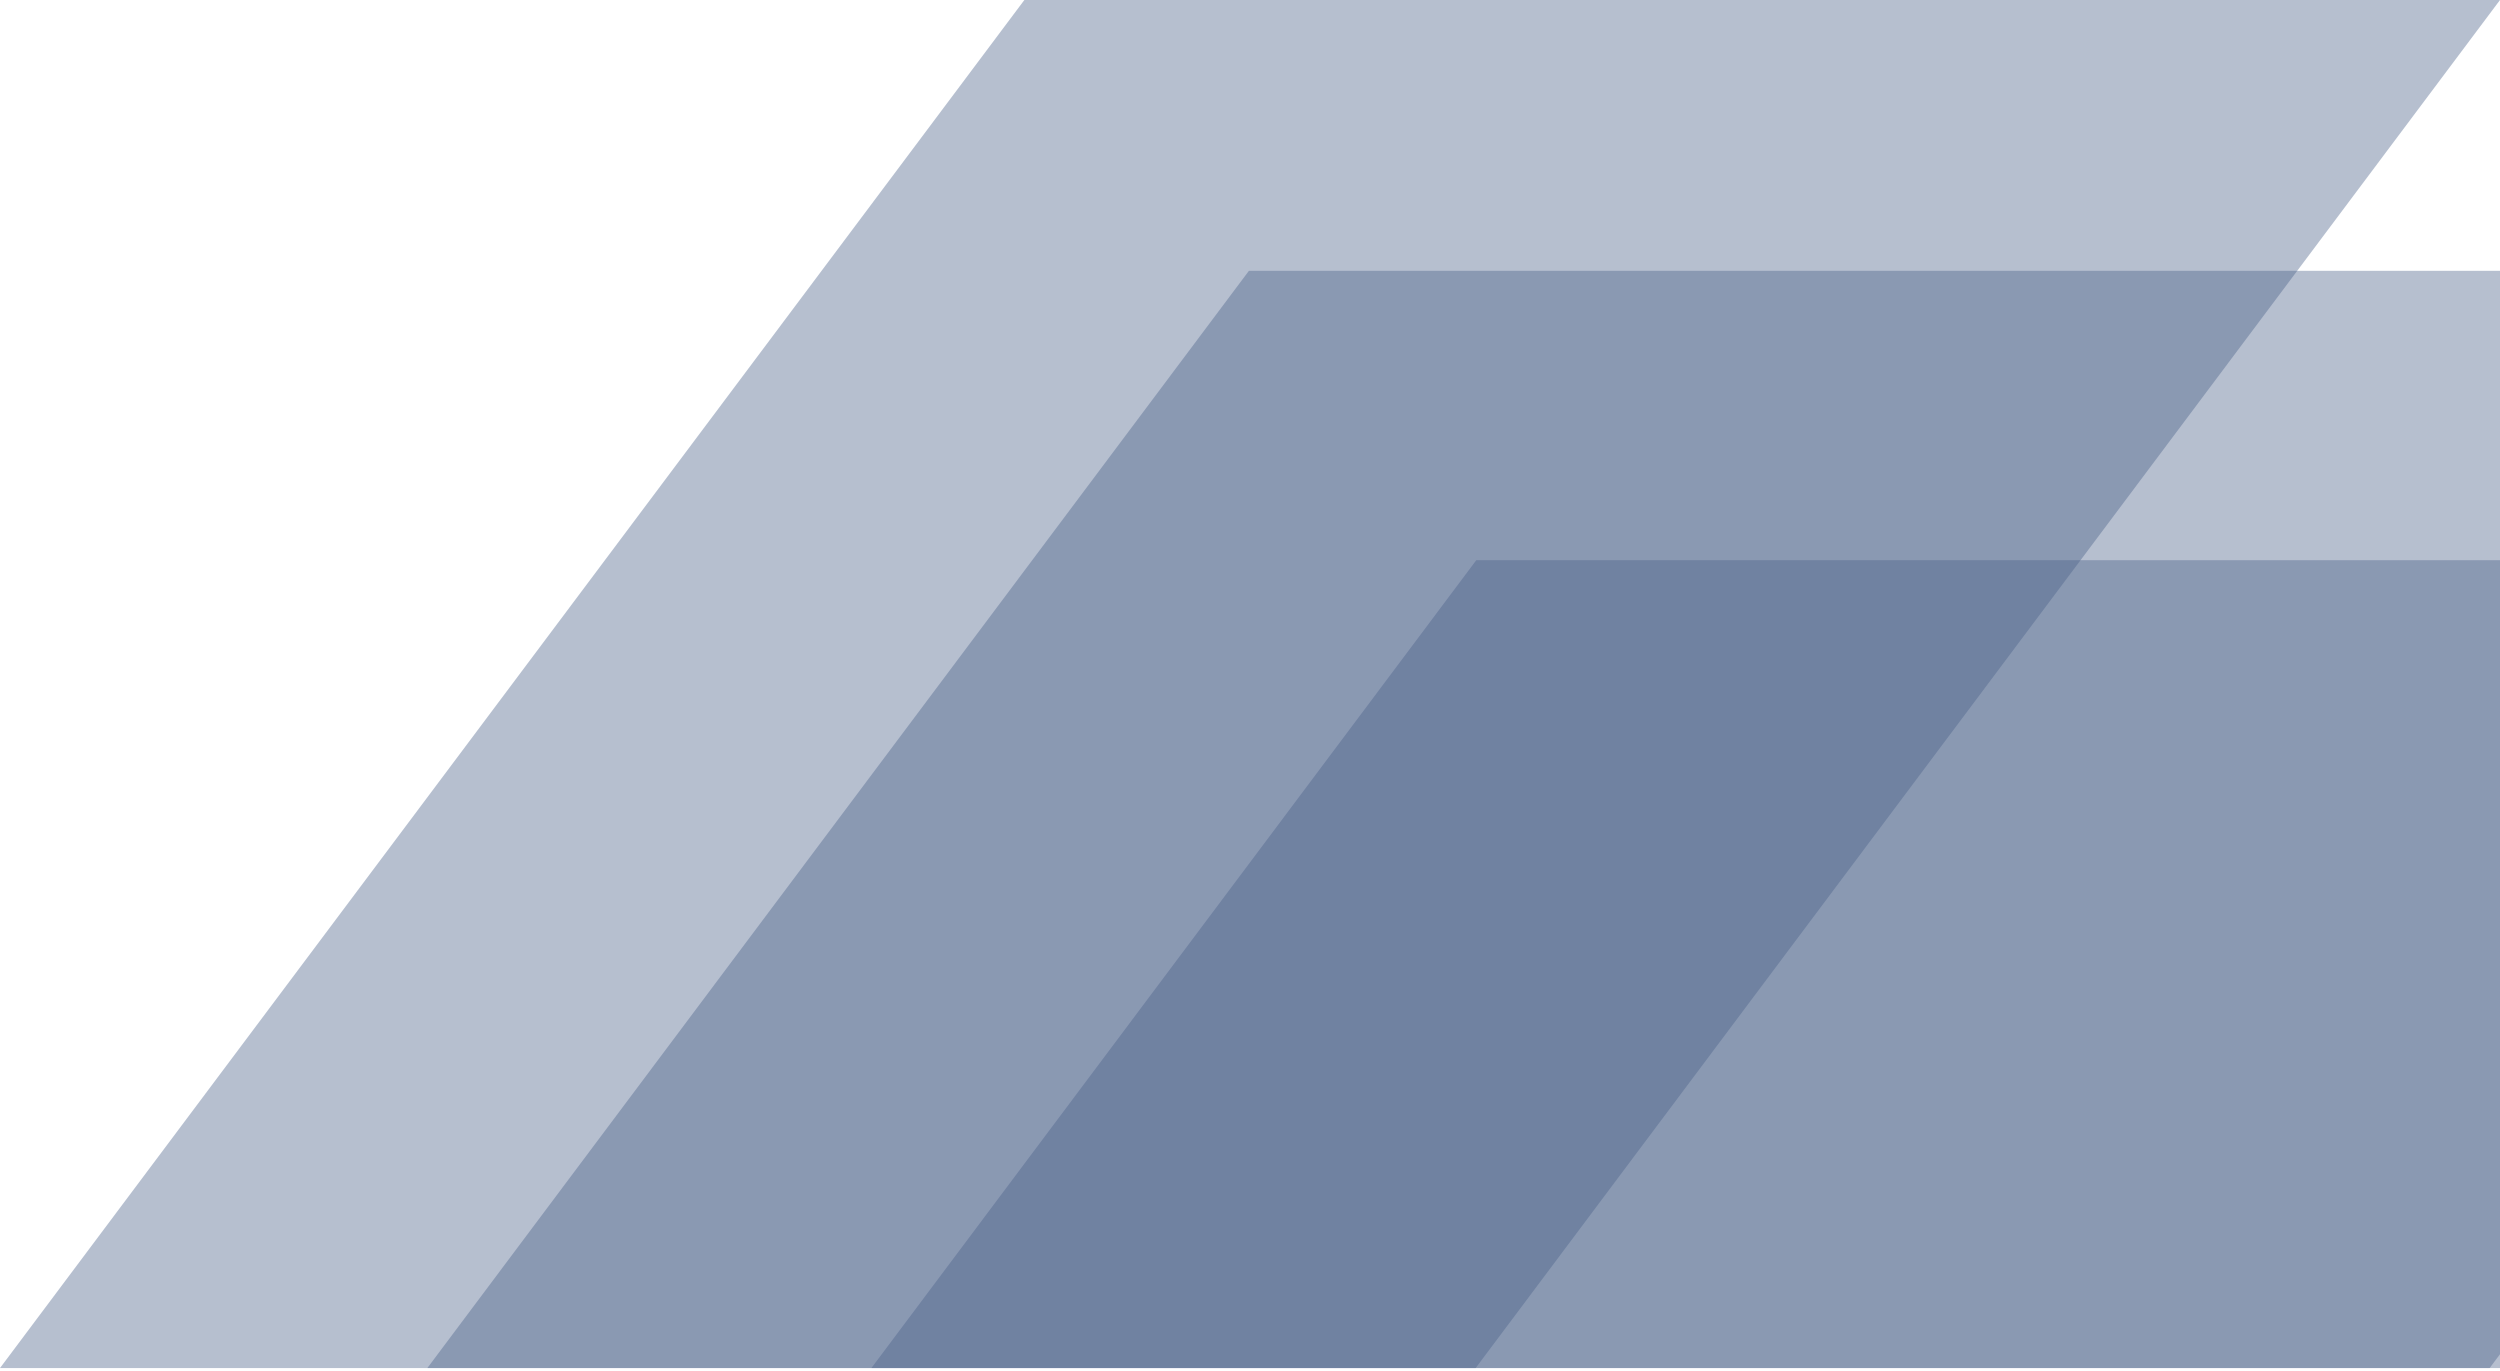
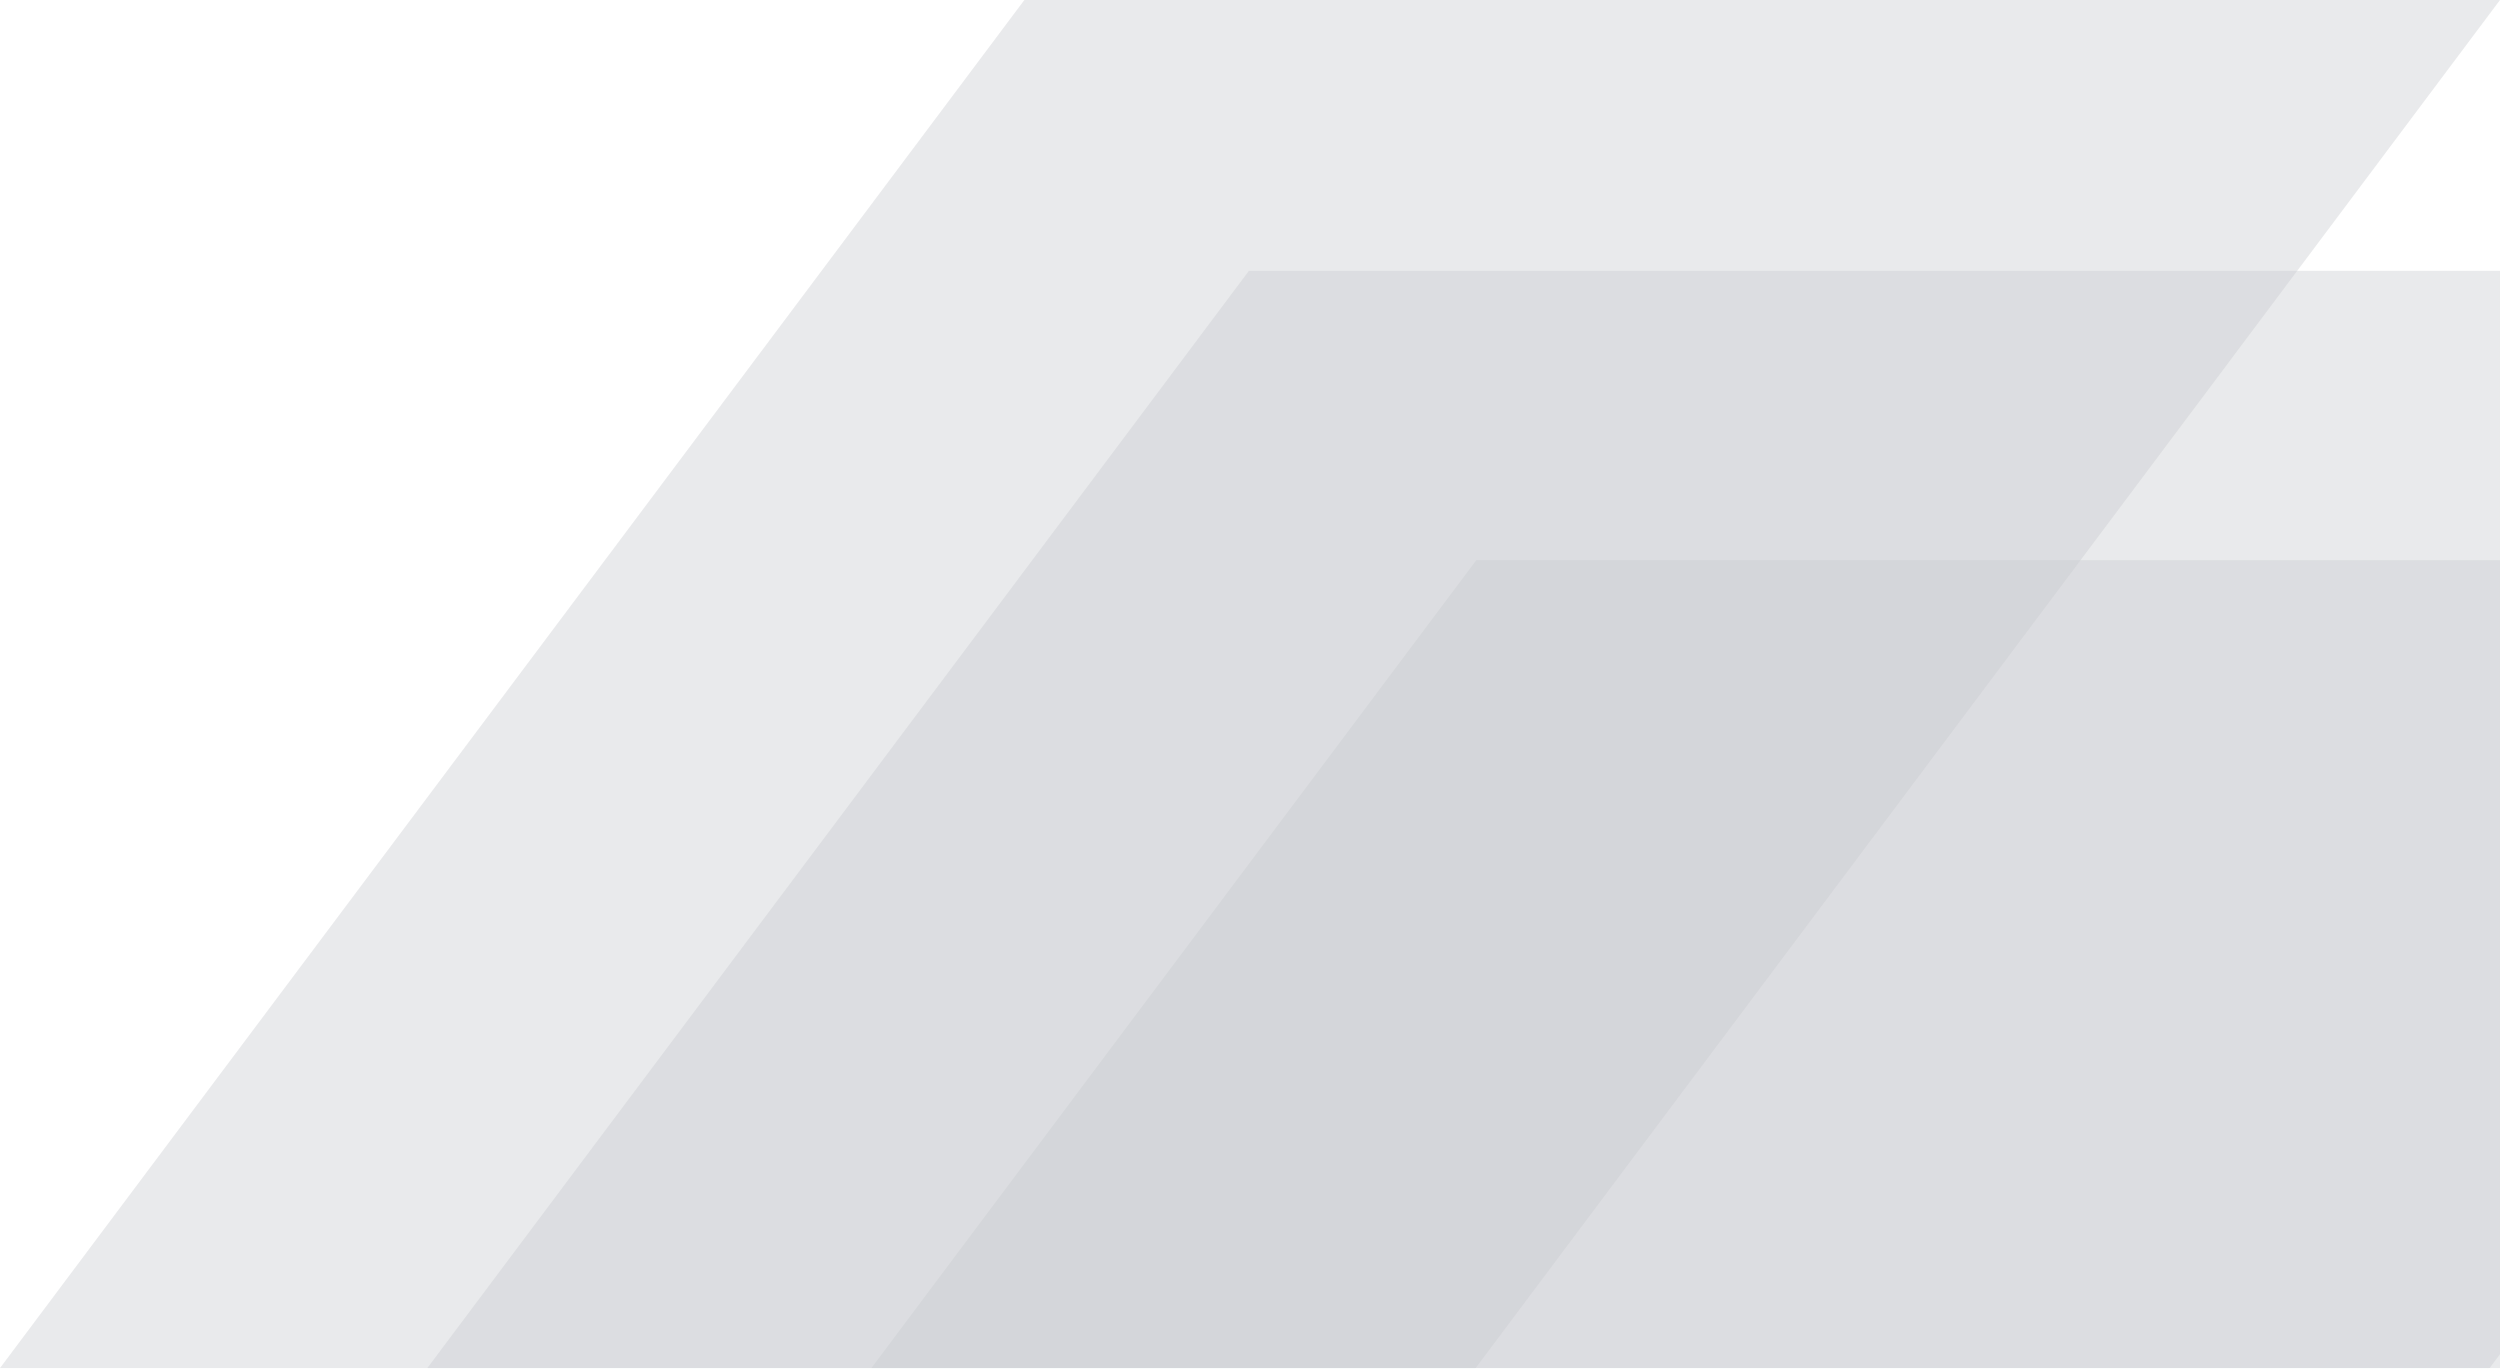
<svg xmlns="http://www.w3.org/2000/svg" version="1.1" id="Ebene_1" width="1080px" height="592px" x="0px" y="0px" viewBox="0 0 1080 592" enable-background="new 0 0 1080 592" xml:space="preserve">
-   <polygon id="Path" opacity="0.4" fill-rule="evenodd" clip-rule="evenodd" fill="#485f88" points="1080,242 1080,591 376.442,591   637.76,242 " />
-   <polygon id="Path_1_" opacity="0.4" fill-rule="evenodd" clip-rule="evenodd" fill="#485f88" points="1079.999,117   1079.999,585.028 1075.528,591 184.607,591 539.522,117 " />
-   <polygon id="Rectangle-Copy-2" opacity="0.4" fill-rule="evenodd" clip-rule="evenodd" fill="#485f88" points="442.52,0 1080,0   637.48,591 0,591 " />
+   <polygon id="Path" opacity="0.4" fill-rule="evenodd" clip-rule="evenodd" fill="#c9cbcf" points="1080,242 1080,591 376.442,591   637.76,242 " />
+   <polygon id="Path_1_" opacity="0.4" fill-rule="evenodd" clip-rule="evenodd" fill="#c9cbcf " points="1079.999,117   1079.999,585.028 1075.528,591 184.607,591 539.522,117 " />
+   <polygon id="Rectangle-Copy-2" opacity="0.4" fill-rule="evenodd" clip-rule="evenodd" fill="#c9cbcf " points="442.52,0 1080,0   637.48,591 0,591 " />
</svg>
